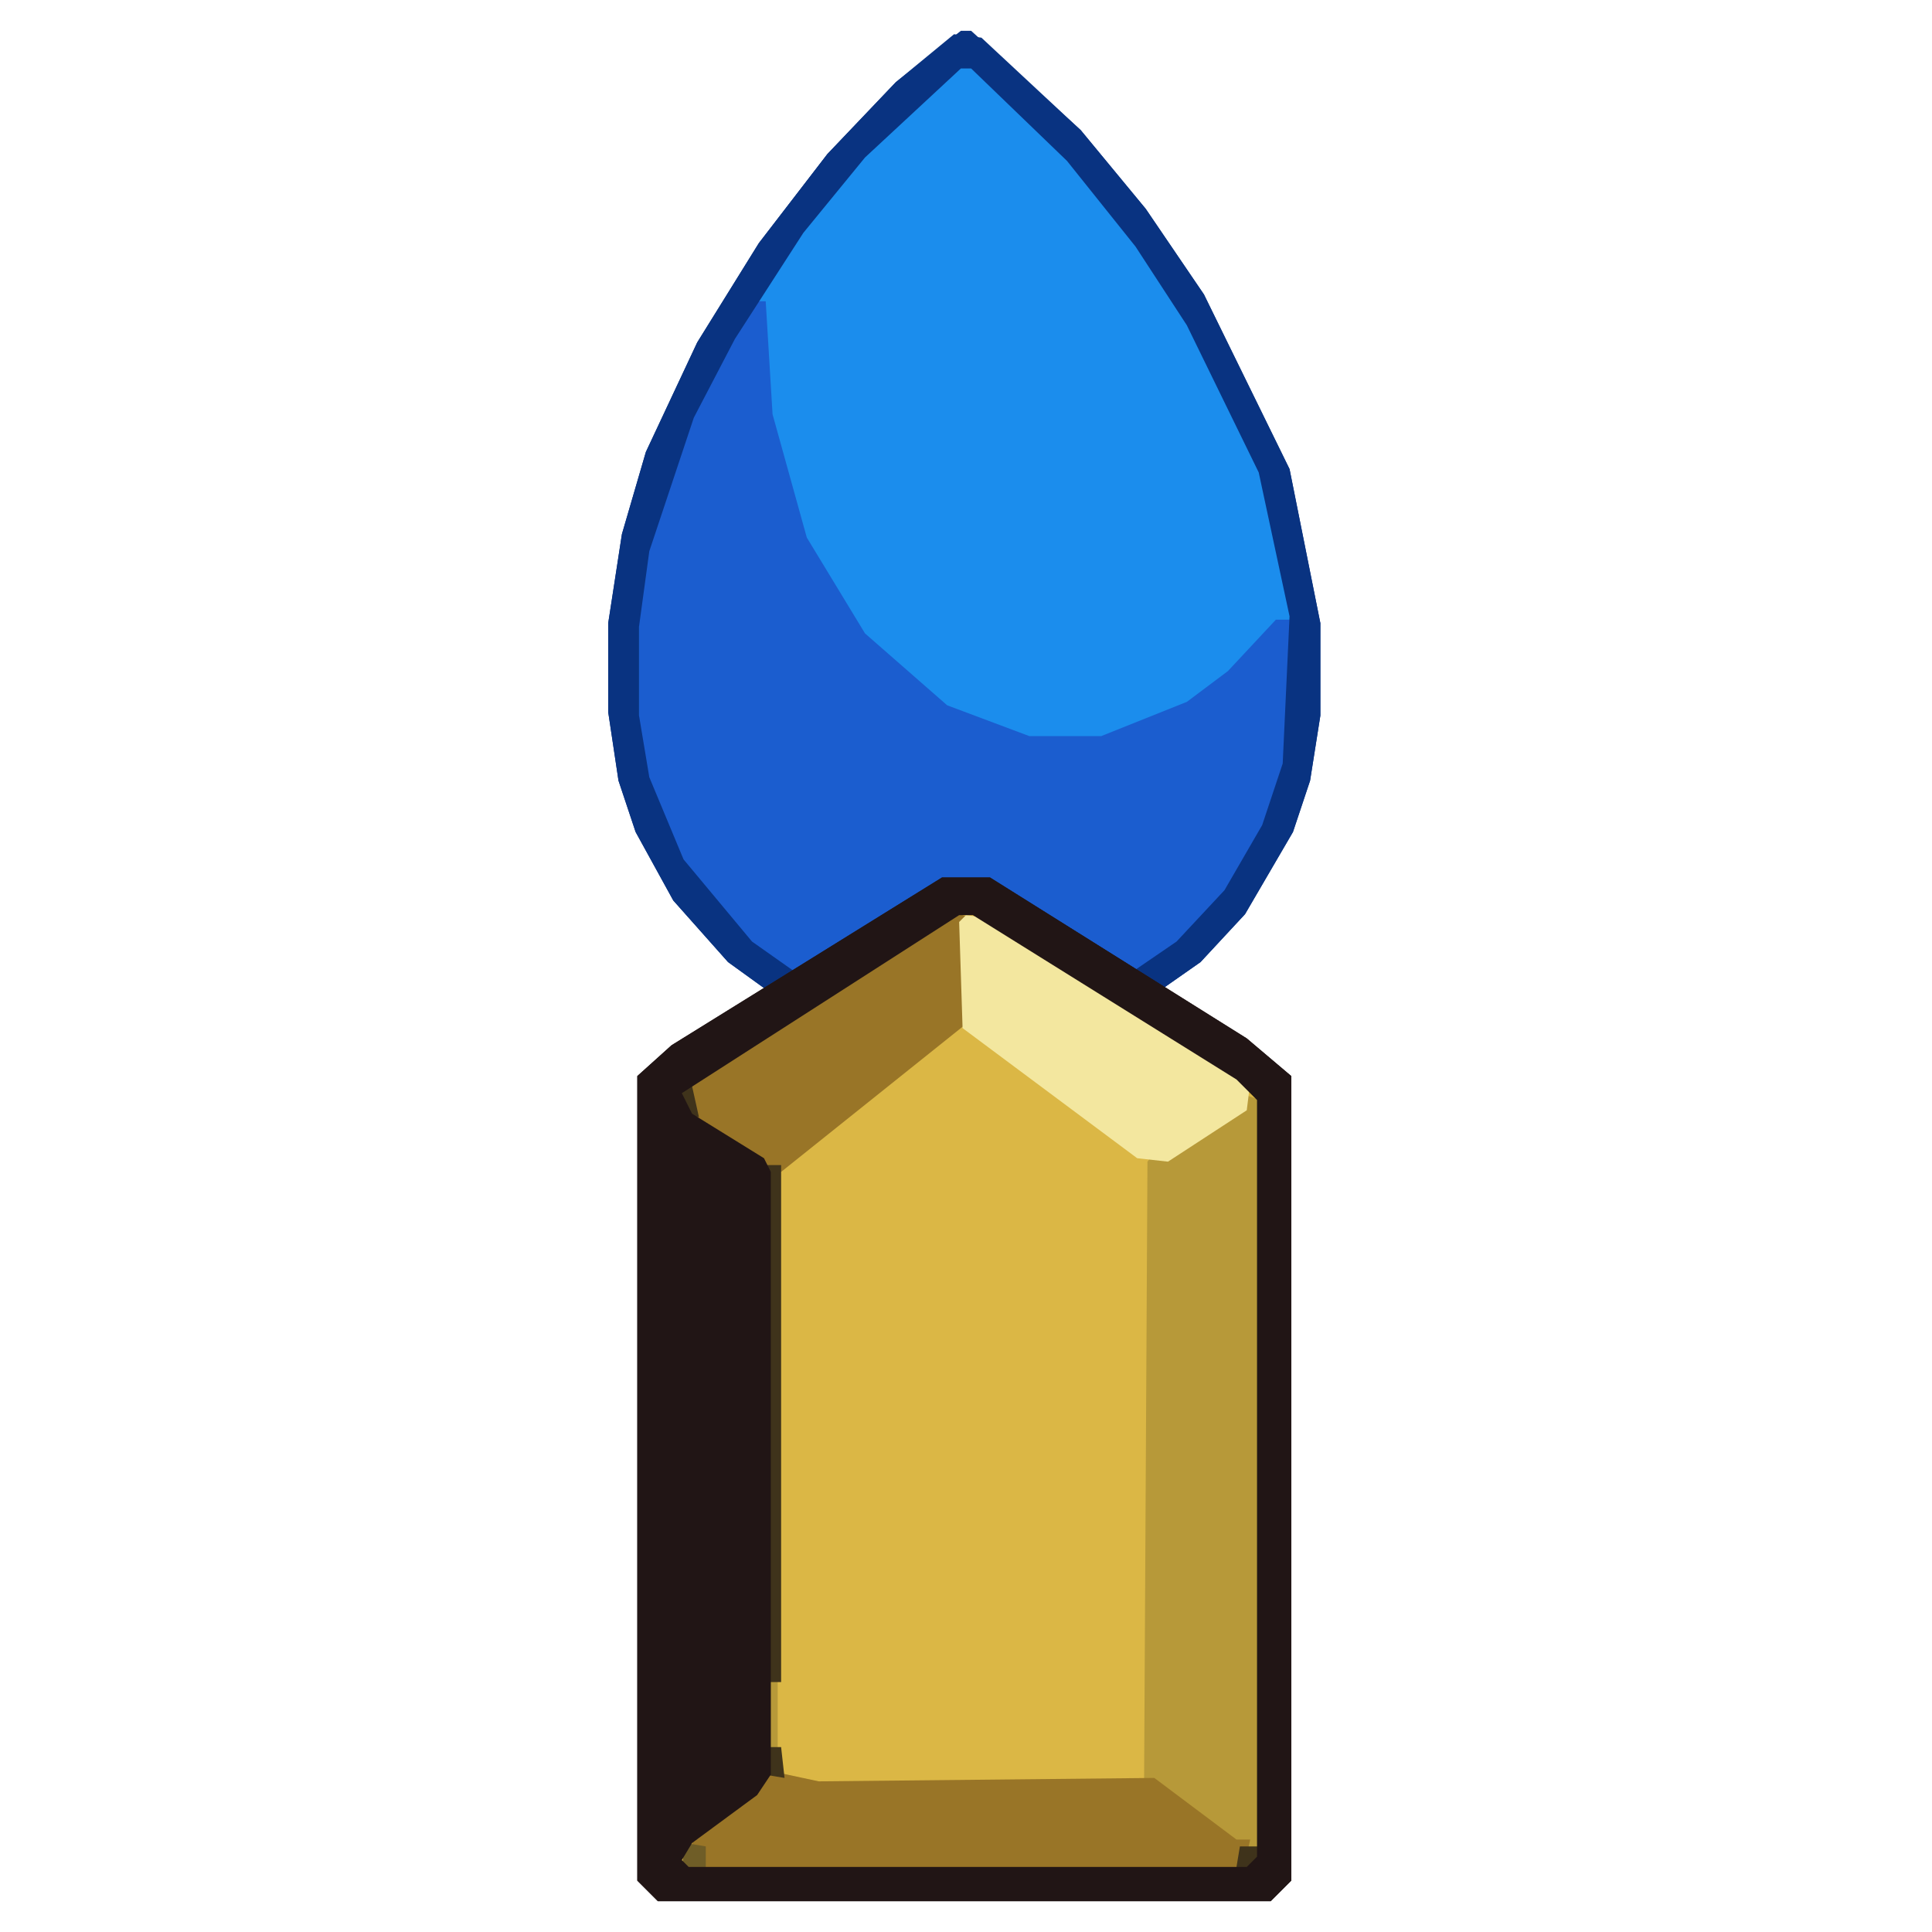
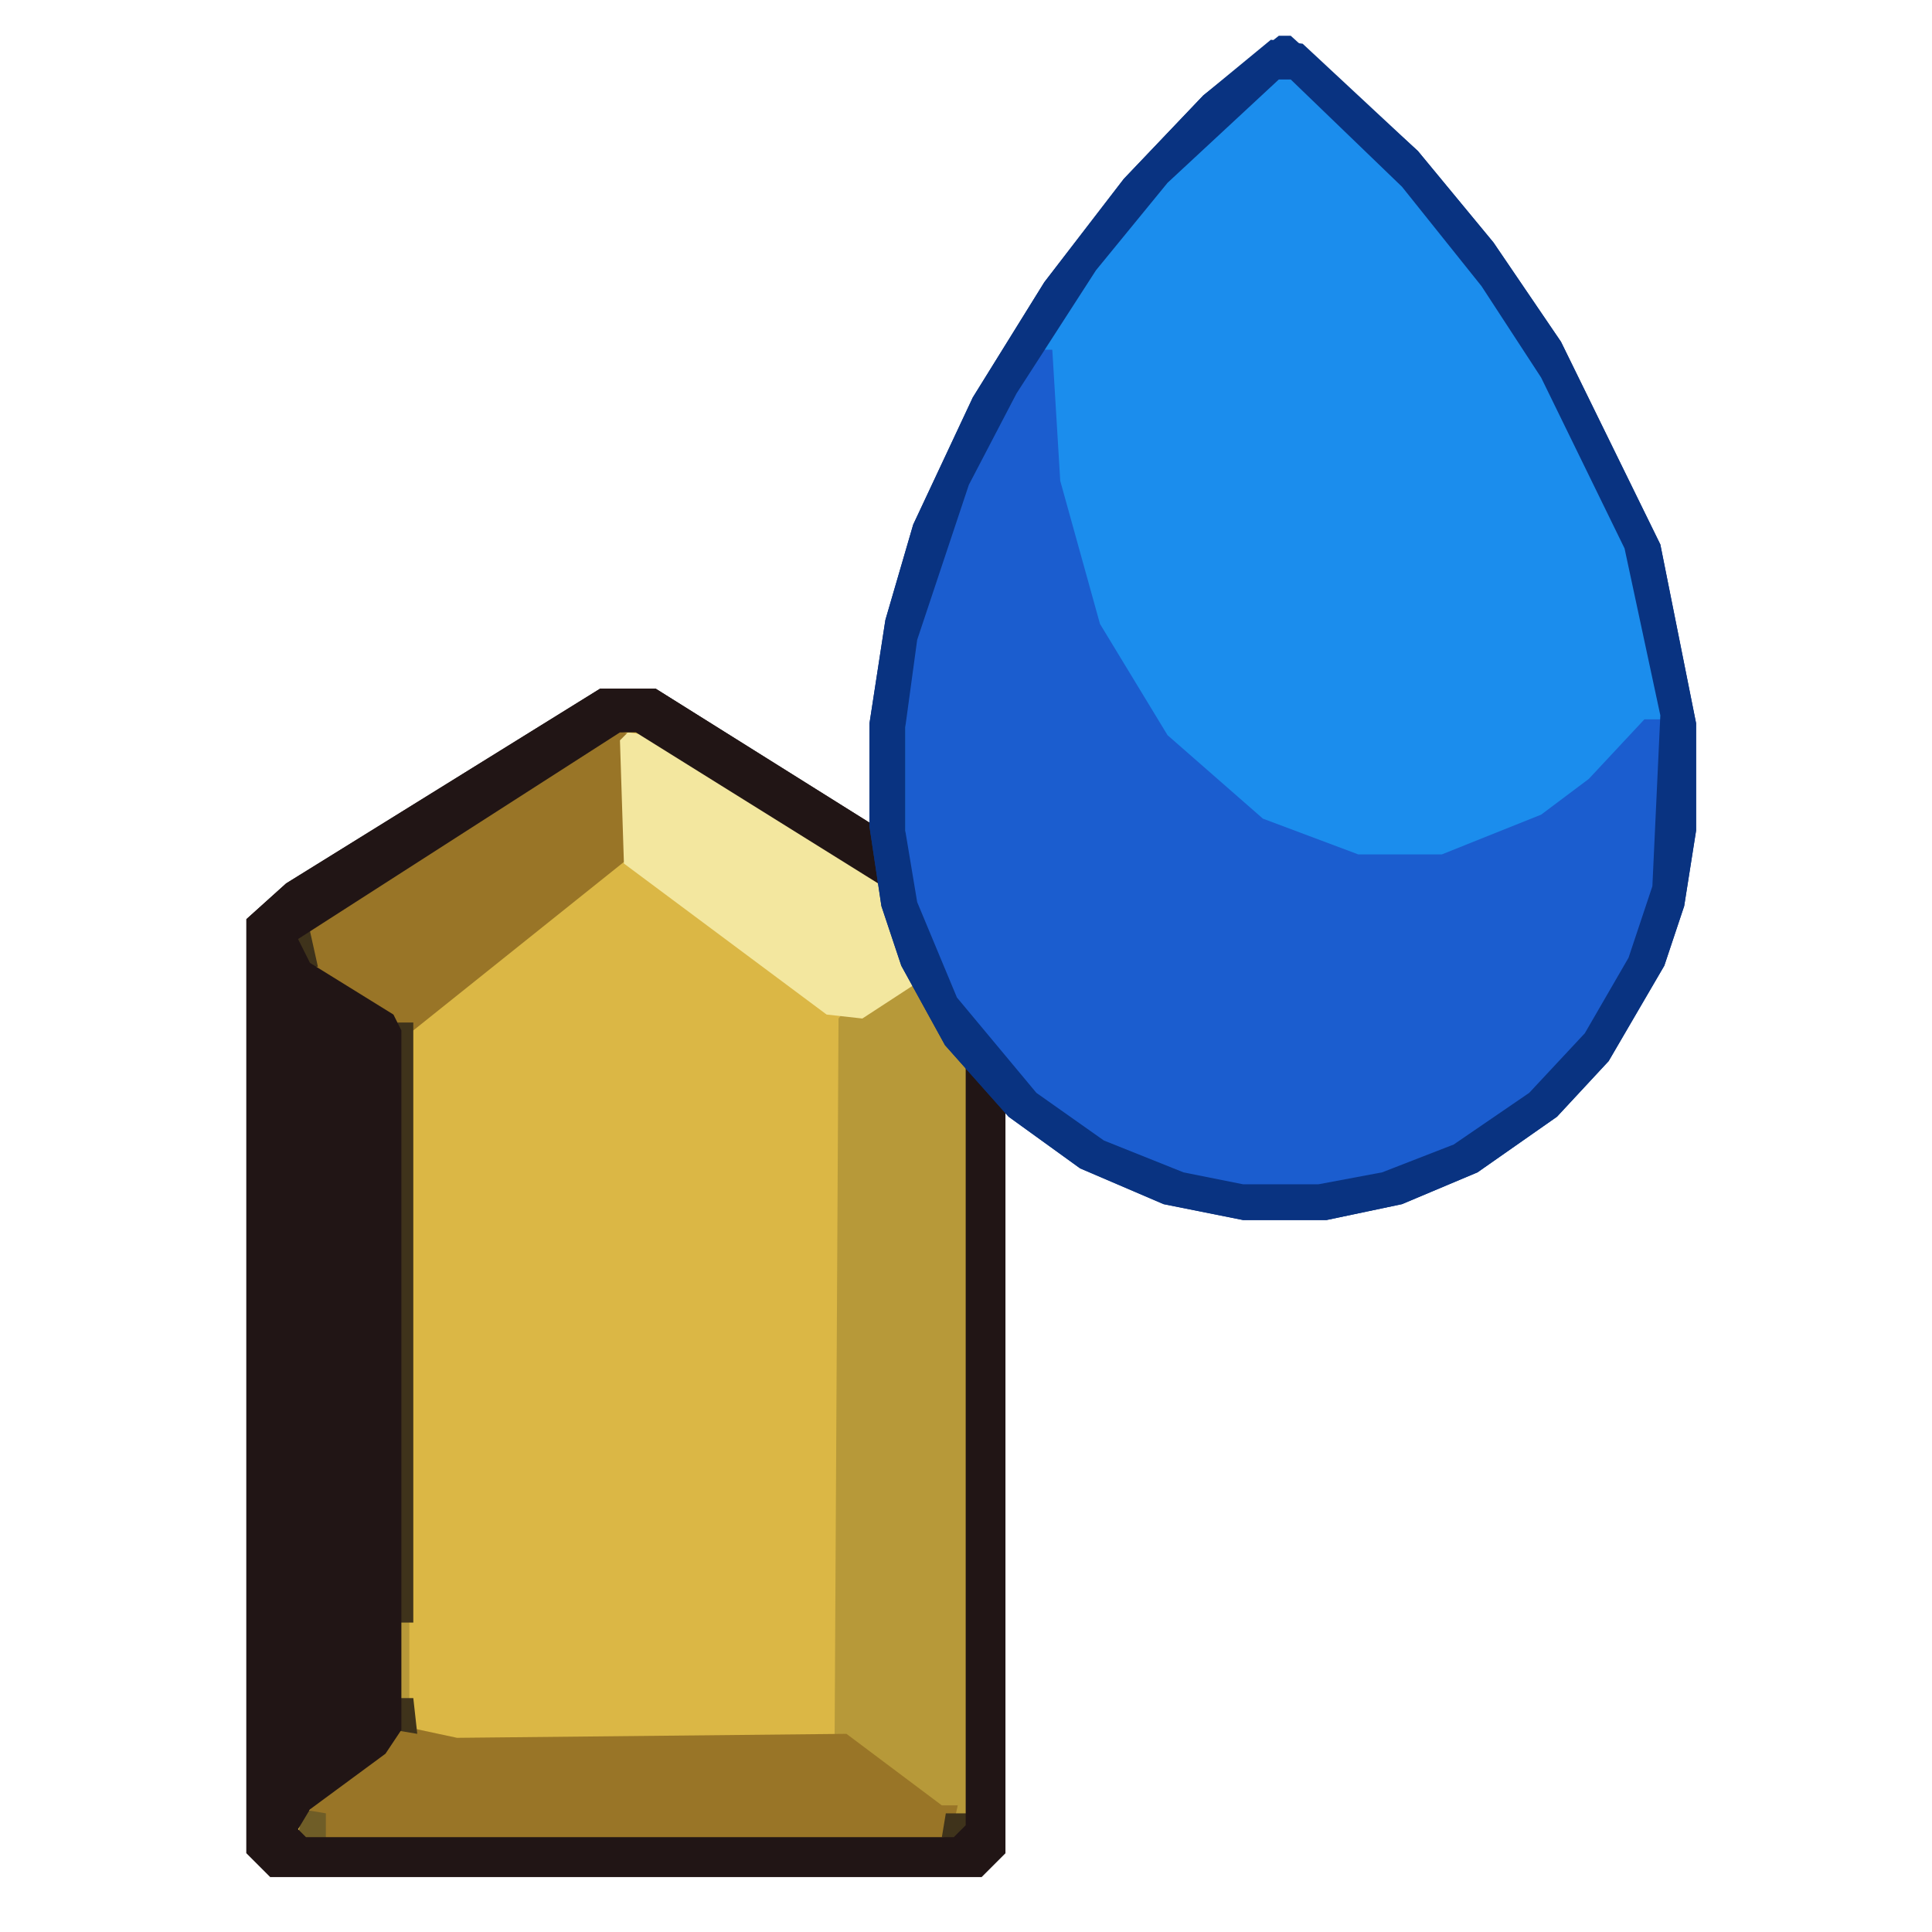
<svg xmlns="http://www.w3.org/2000/svg" viewBox="0 0 200 200" width="200" height="200">
-   <g transform="translate(44 0) scale(0.56)">
-     <svg viewBox="-45.5 0 316 316" width="200" height="200">
-       <path d="M109,10 L92,24 L72,45 L52,71 L34,100 L19,132 L12,156 L8,182 L8,208 L11,228 L16,243 L27,263 L43,281 L61,294 L82,303 L102,307 L123,307 L142,303 L161,295 L181,281 L194,267 L208,243 L213,228 L216,209 L216,182 L207,137 L182,86 L165,61 L146,38 L117,11 Z" fill="#093381" fill-rule="evenodd" />
-       <path d="M109,19 L82,44 L64,66 L44,97 L32,120 L19,159 L16,181 L16,211 L19,229 L24,243 L35,262 L48,276 L65,288 L85,296 L100,299 L123,299 L139,296 L157,289 L176,276 L189,262 L200,243 L206,225 L208,211 L208,178 L199,136 L178,93 L163,70 L143,45 L116,19 Z" fill="#1b8ded" fill-rule="evenodd" />
-       <path d="M50,88 L39,106 L25,137 L17,172 L17,219 L22,238 L29,253 L40,268 L53,280 L65,288 L85,296 L100,299 L123,299 L139,296 L157,289 L171,280 L184,268 L200,243 L207,220 L208,181 L203,181 L189,196 L177,205 L152,215 L131,215 L107,206 L83,185 L66,157 L56,121 L54,88 Z" fill="#1b5dcf" fill-rule="evenodd" />
-       <path d="M111,9 L92,24 L72,45 L52,71 L34,100 L19,132 L12,156 L8,182 L8,208 L11,228 L16,243 L27,263 L43,281 L61,294 L82,303 L102,307 L123,307 L142,303 L161,295 L181,281 L194,267 L208,243 L213,228 L216,209 L216,182 L207,137 L182,86 L165,61 L146,38 L114,9 Z M111,20 L114,20 L142,47 L162,72 L177,95 L198,138 L207,180 L205,223 L199,241 L188,260 L174,275 L155,288 L137,295 L121,298 L102,298 L87,295 L67,287 L50,275 L30,251 L20,227 L17,209 L17,183 L20,161 L33,122 L45,99 L65,68 L83,46 Z" fill="#093381" fill-rule="evenodd" />
-     </svg>
-   </g>
-   <g transform="translate(44 88) scale(0.56)">
+   <g transform="translate(0 68) scale(0.65)">
    <svg viewBox="-54 0 316 316" width="200" height="200">
      <path d="M97,8 L18,57 L8,66 L8,301 L14,307 L193,307 L199,301 L199,66 L186,55 L111,8 Z" fill="#211515" fill-rule="evenodd" />
      <path d="M102,17 L19,70 L19,75 L45,94 L45,271 L19,292 L19,296 L21,298 L188,298 L190,296 L190,71 L185,66 L108,18 Z" fill="#dbb745" fill-rule="evenodd" />
      <path d="M45,242 L45,263 L49,263 L49,242 Z M184,71 L161,86 L157,91 L156,275 L180,293 L187,294 L190,290 L190,73 Z" fill="#b79939" fill-rule="evenodd" />
      <path d="M24,288 L24,293 L27,298 L185,298 L187,289 L183,289 L159,271 L61,272 L47,269 Z M106,20 L100,18 L21,68 L21,76 L46,94 L50,94 L105,50 Z" fill="#997527" fill-rule="evenodd" />
      <path d="M102,21 L103,52 L154,90 L163,91 L186,76 L187,68 L111,20 L104,19 Z" fill="#f3e79f" fill-rule="evenodd" />
      <path d="M184,291 L183,297 L188,298 L190,291 Z M45,262 L45,270 L51,271 L50,262 Z M46,92 L45,243 L50,243 L50,92 Z M20,69 L19,75 L22,78 L26,78 L24,69 Z" fill="#3f331b" fill-rule="evenodd" />
      <path d="M22,290 L21,297 L28,298 L28,291 Z" fill="#6f5d27" fill-rule="evenodd" />
      <path d="M97,8 L18,57 L8,66 L8,301 L14,307 L193,307 L199,301 L199,66 L186,55 L111,8 Z M102,19 L106,19 L183,67 L189,73 L189,294 L186,297 L23,297 L21,295 L24,290 L43,276 L47,270 L47,94 L45,90 L24,77 L21,71 Z" fill="#211515" fill-rule="evenodd" />
    </svg>
  </g>
+   <g transform="translate(68 0) scale(0.65)">
+     <svg viewBox="-45.5 0 316 316" width="200" height="200">
+       <path d="M109,10 L92,24 L72,45 L52,71 L34,100 L19,132 L12,156 L8,182 L8,208 L11,228 L16,243 L27,263 L43,281 L61,294 L82,303 L102,307 L123,307 L142,303 L161,295 L181,281 L194,267 L208,243 L213,228 L216,209 L216,182 L207,137 L182,86 L165,61 L146,38 L117,11 Z" fill="#093381" fill-rule="evenodd" />
+       <path d="M109,19 L82,44 L64,66 L44,97 L32,120 L19,159 L16,181 L16,211 L19,229 L24,243 L35,262 L48,276 L65,288 L85,296 L100,299 L123,299 L139,296 L157,289 L176,276 L189,262 L200,243 L206,225 L208,211 L208,178 L199,136 L178,93 L163,70 L143,45 L116,19 Z" fill="#1b8ded" fill-rule="evenodd" />
+       <path d="M50,88 L39,106 L25,137 L17,172 L17,219 L22,238 L29,253 L40,268 L53,280 L65,288 L85,296 L100,299 L123,299 L139,296 L157,289 L171,280 L184,268 L200,243 L207,220 L208,181 L203,181 L189,196 L177,205 L152,215 L131,215 L107,206 L83,185 L66,157 L56,121 L54,88 Z" fill="#1b5dcf" fill-rule="evenodd" />
+       <path d="M111,9 L92,24 L72,45 L52,71 L34,100 L19,132 L12,156 L8,182 L8,208 L11,228 L16,243 L27,263 L43,281 L61,294 L82,303 L102,307 L123,307 L142,303 L161,295 L181,281 L194,267 L208,243 L213,228 L216,209 L216,182 L207,137 L182,86 L165,61 L146,38 L114,9 Z M111,20 L114,20 L142,47 L162,72 L177,95 L198,138 L207,180 L205,223 L199,241 L188,260 L174,275 L155,288 L137,295 L121,298 L102,298 L87,295 L67,287 L50,275 L30,251 L20,227 L17,209 L17,183 L20,161 L33,122 L45,99 L65,68 L83,46 Z" fill="#093381" fill-rule="evenodd" />
+     </svg>
+   </g>
</svg>
